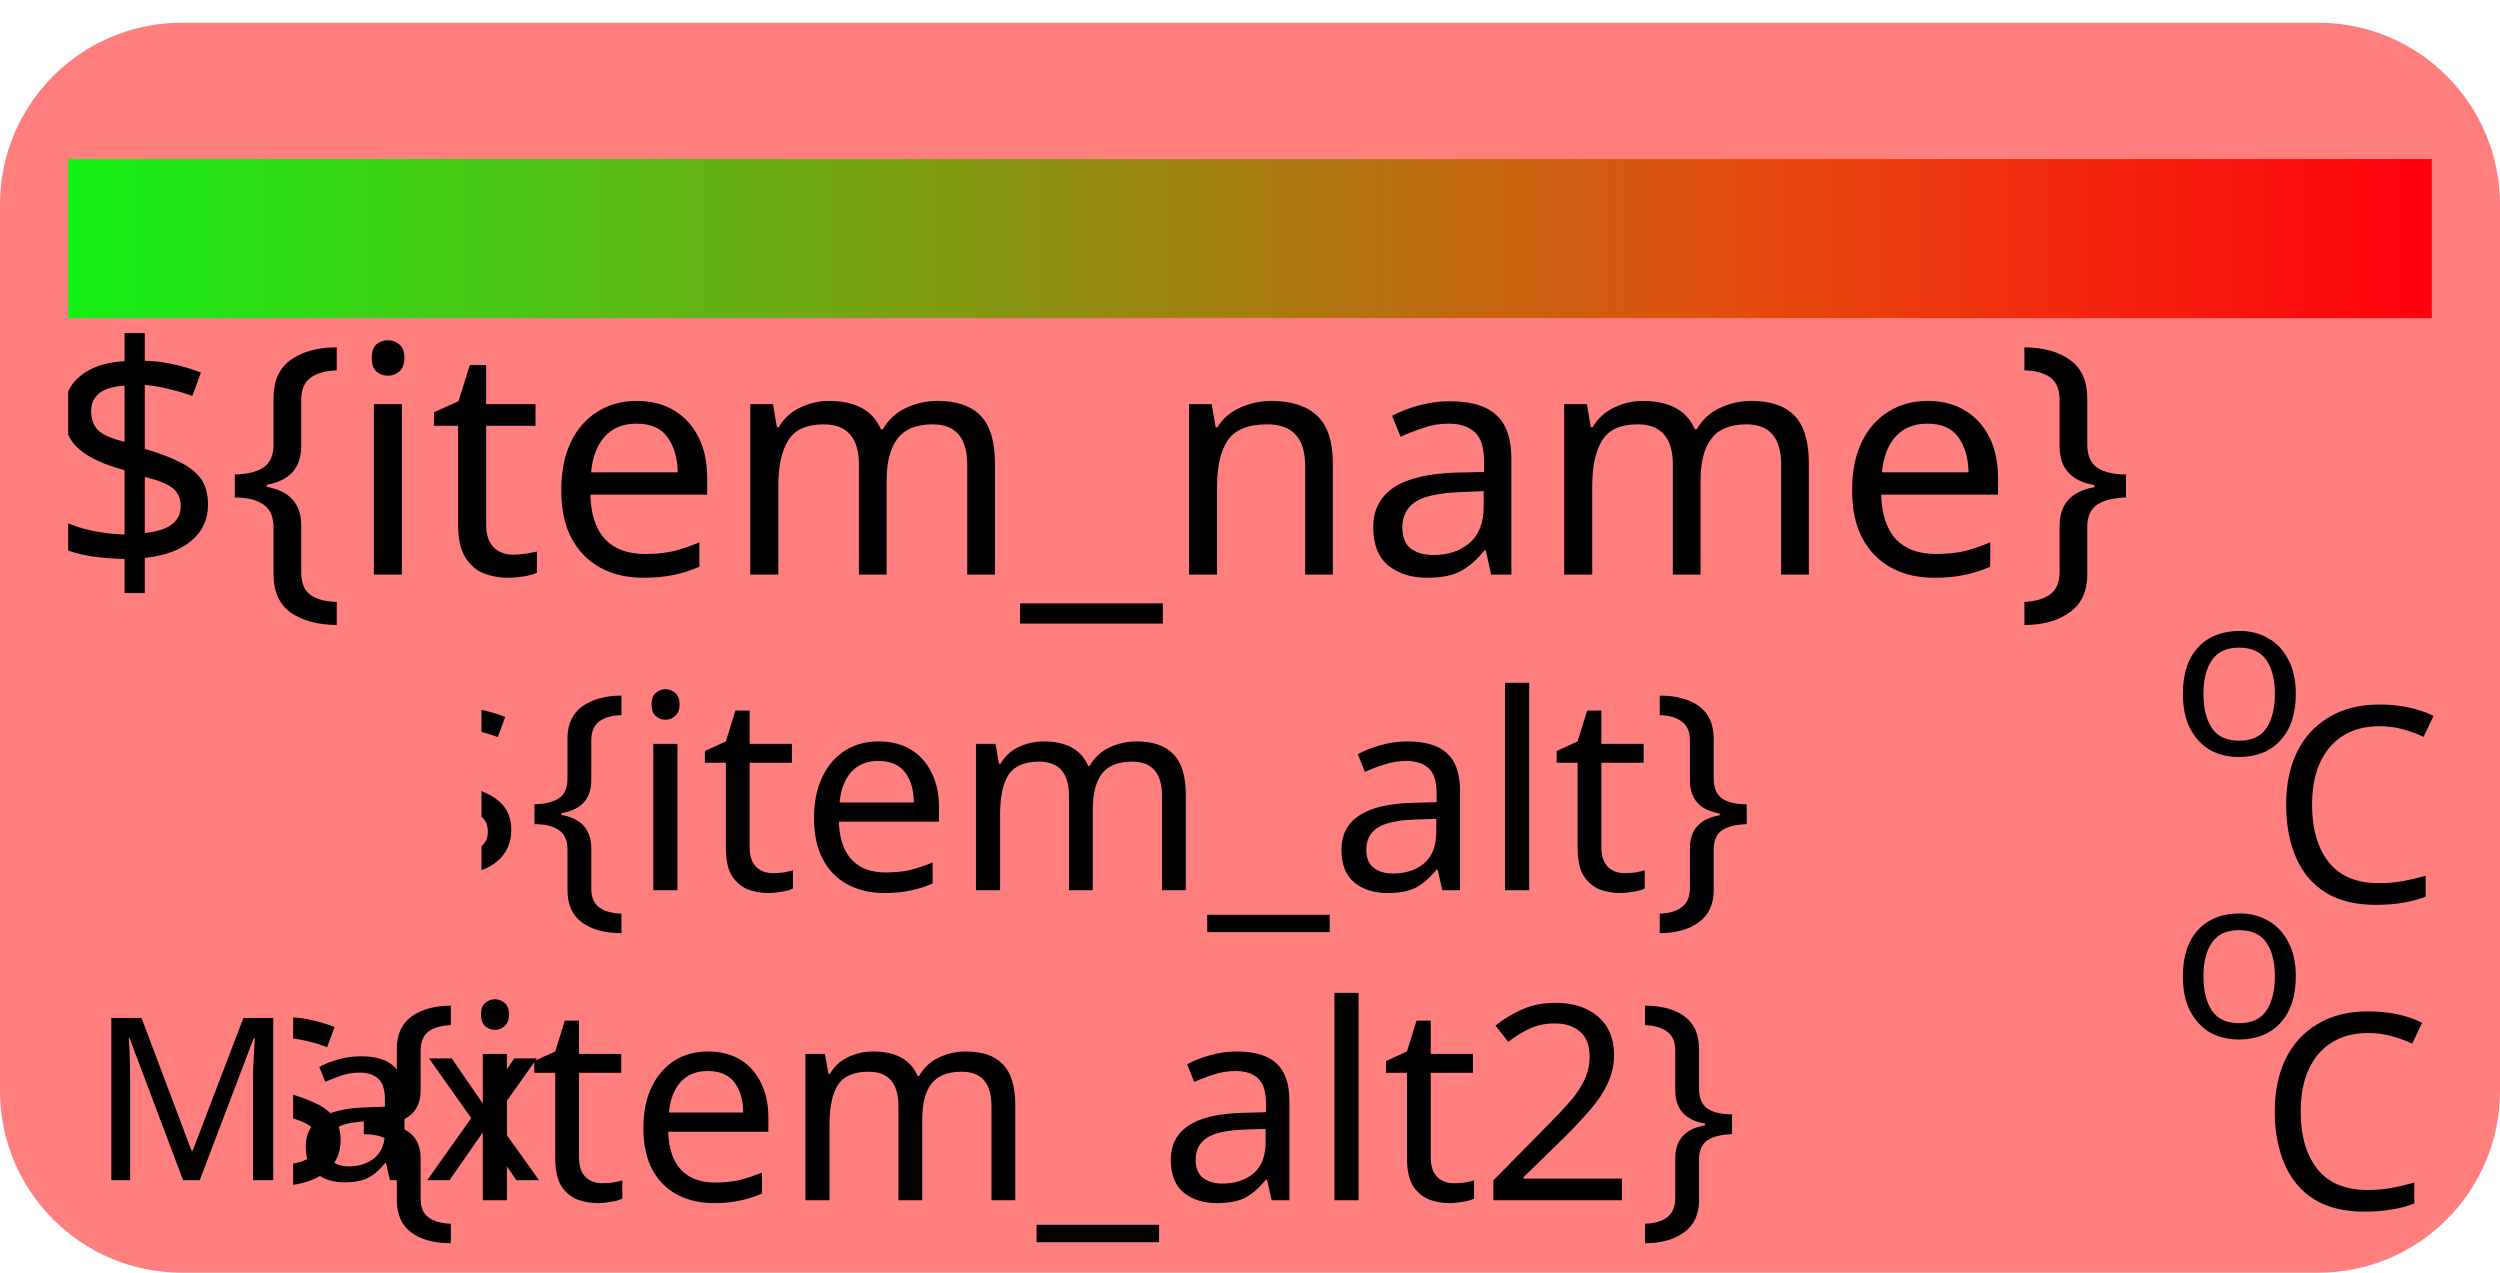
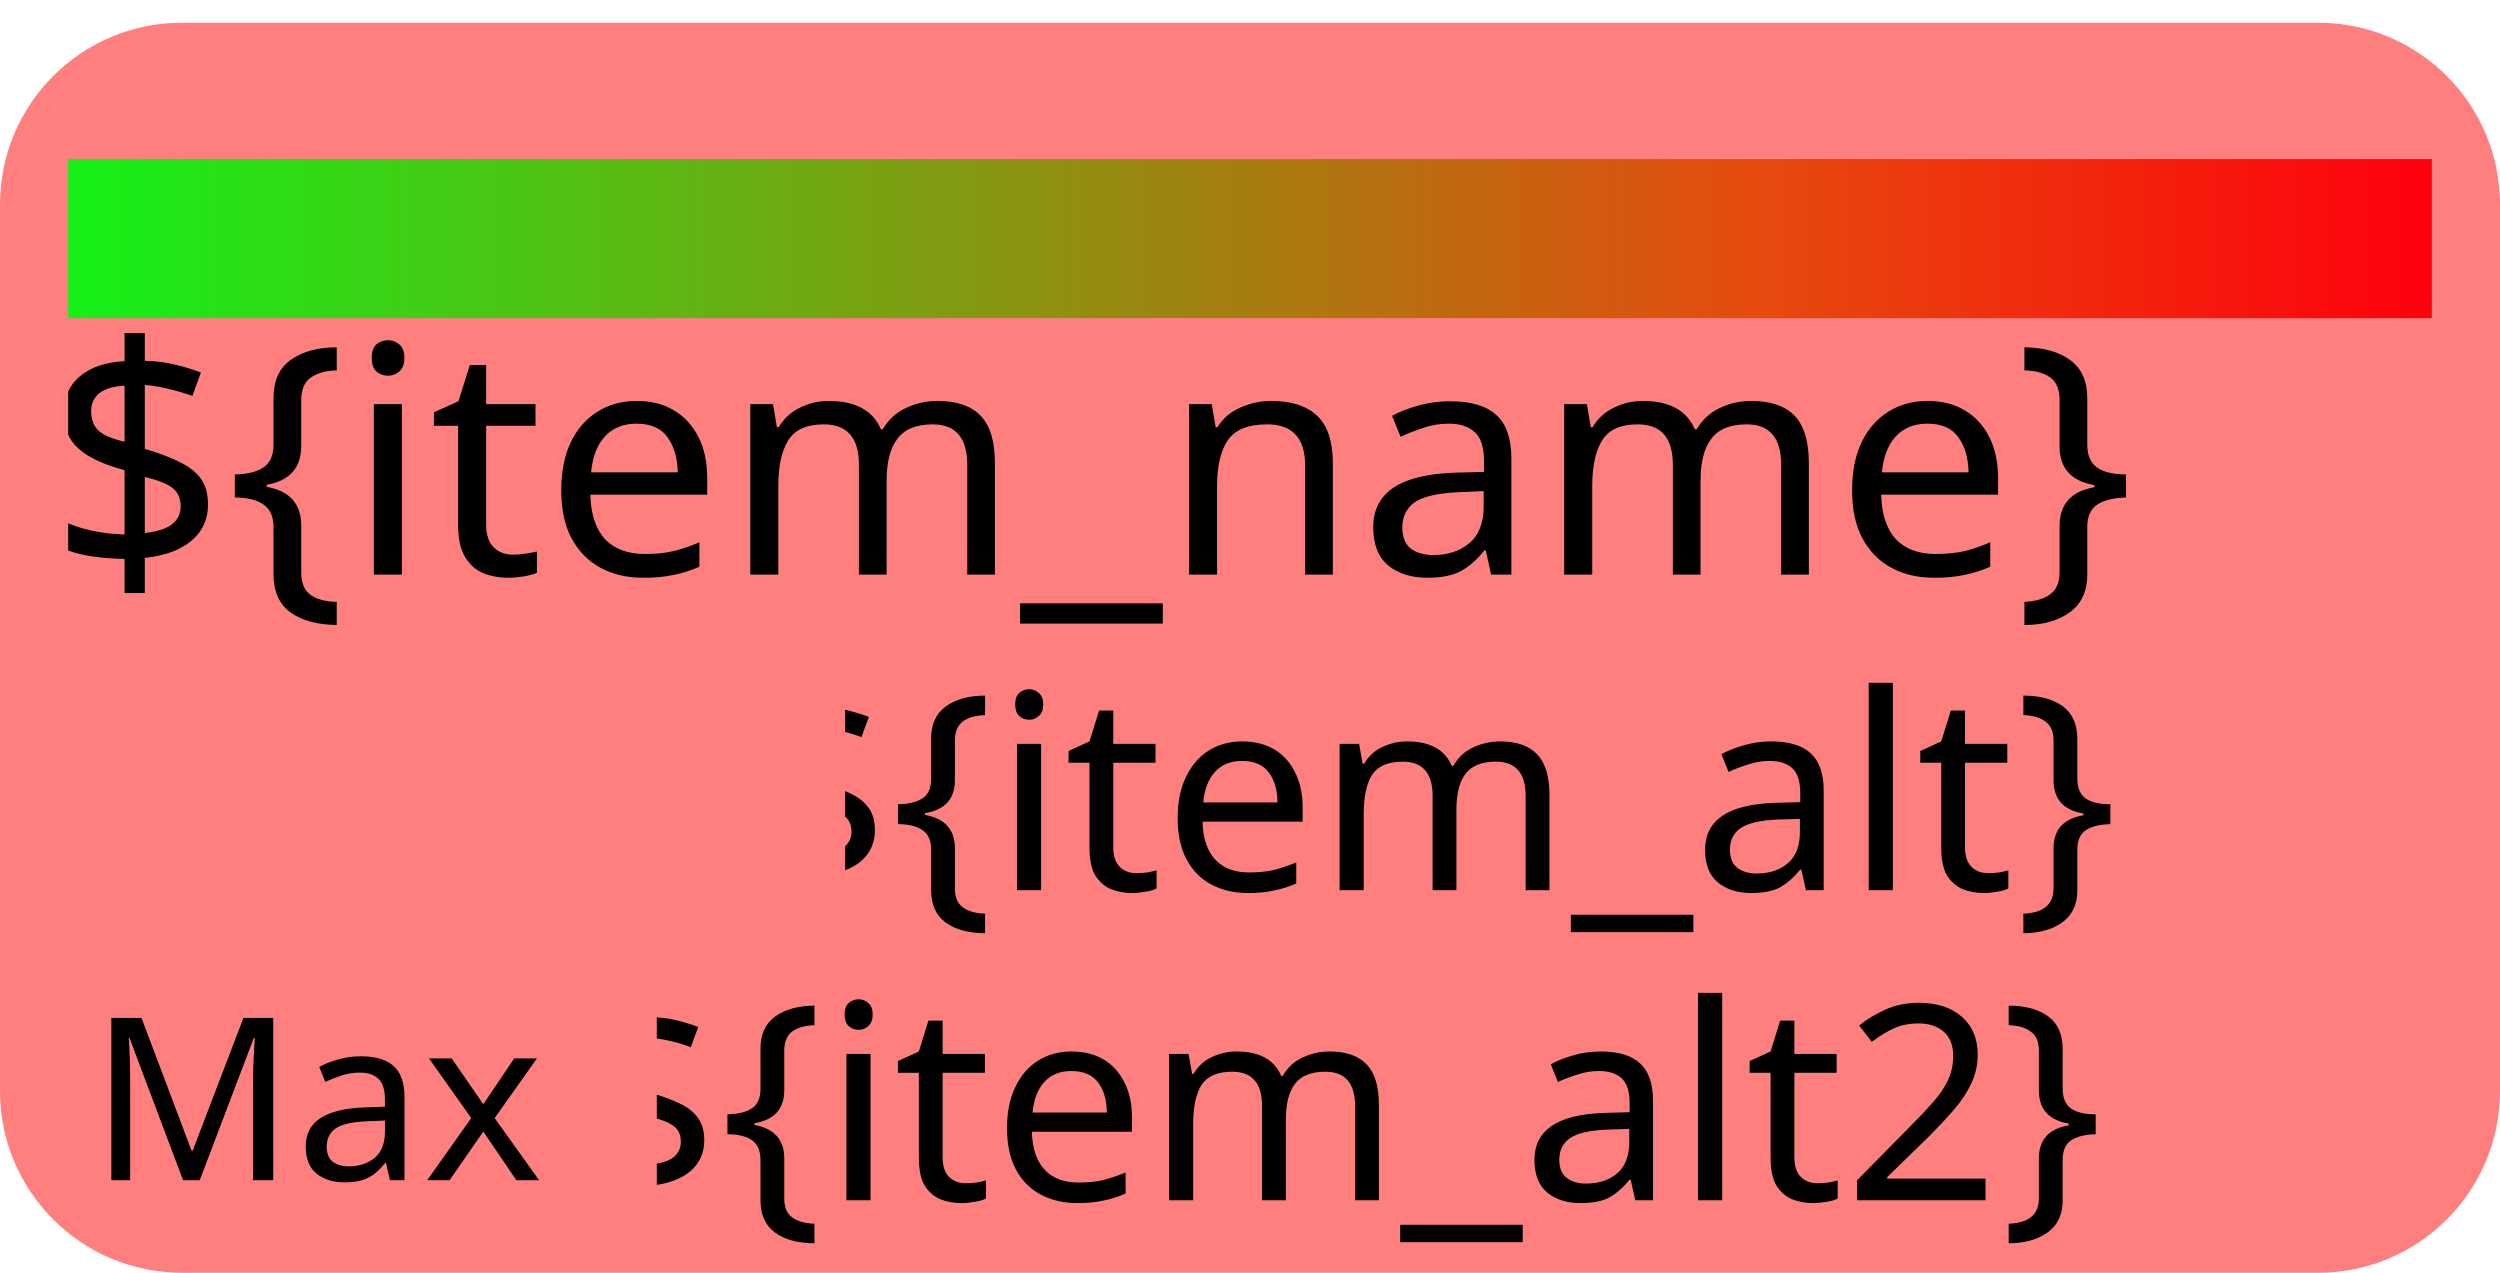
<svg xmlns="http://www.w3.org/2000/svg" xmlns:xlink="http://www.w3.org/1999/xlink" width="110" height="56" id="svg2" version="1.2" style="display:inline">
  <defs id="defs4">
    <filter id="filter3967" width="1.5" height="1.5" x="-0.25" y="-0.25" color-interpolation-filters="sRGB">
      <feGaussianBlur id="feGaussianBlur3969" in="SourceAlpha" stdDeviation="4" result="blur" />
      <feColorMatrix id="feColorMatrix3971" result="bluralpha" type="matrix" values="1 0 0 0 0 0 1 0 0 0 0 0 1 0 0 0 0 0 0.5 0 " />
      <feOffset id="feOffset3973" in="bluralpha" dx="0.9" dy="0.9" result="offsetBlur" />
      <feMerge id="feMerge3975">
        <feMergeNode id="feMergeNode3977" in="offsetBlur" />
        <feMergeNode id="feMergeNode3979" in="SourceGraphic" />
      </feMerge>
    </filter>
    <clipPath clipPathUnits="userSpaceOnUse" id="clipPath2999">
      <rect style="fill:#000000;fill-opacity:0.502;stroke:none" id="rect3001" width="205" height="22" x="104.548" y="784.112" />
    </clipPath>
    <clipPath clipPathUnits="userSpaceOnUse" id="clipPath2999-3">
      <rect style="fill:#000000;fill-opacity:0.502;stroke:none" id="rect3001-3" width="205" height="22" x="104.548" y="784.112" />
    </clipPath>
    <clipPath clipPathUnits="userSpaceOnUse" id="clipPath2999-5">
      <rect style="fill:#000000;fill-opacity:0.502;stroke:none" id="rect3001-8" width="205" height="22" x="104.548" y="784.112" />
    </clipPath>
    <filter id="filter3797" color-interpolation-filters="sRGB">
      <feGaussianBlur id="feGaussianBlur3799" stdDeviation="5" result="result91" />
      <feComposite id="feComposite3801" in2="result91" in="SourceGraphic" operator="over" />
    </filter>
    <filter id="filter3803" color-interpolation-filters="sRGB">
      <feGaussianBlur id="feGaussianBlur3805" stdDeviation="5" result="result91" />
      <feComposite id="feComposite3807" in2="result91" in="SourceGraphic" operator="over" />
    </filter>
    <clipPath clipPathUnits="userSpaceOnUse" id="clipPath2999-5-0">
      <rect style="fill:#000000;fill-opacity:0.502;stroke:none" id="rect3001-8-8" width="205" height="22" x="104.548" y="784.112" />
    </clipPath>
    <clipPath clipPathUnits="userSpaceOnUse" id="clipPath2999-5-09">
      <rect style="fill:#000000;fill-opacity:0.502;stroke:none" id="rect3001-8-88" width="205" height="22" x="104.548" y="784.112" />
    </clipPath>
    <clipPath clipPathUnits="userSpaceOnUse" id="clipPath2999-5-6">
      <rect style="fill:#000000;fill-opacity:0.502;stroke:none" id="rect3001-8-3" width="205" height="22" x="104.548" y="784.112" />
    </clipPath>
    <clipPath clipPathUnits="userSpaceOnUse" id="clipPath2999-5-0-7">
      <rect style="fill:#000000;fill-opacity:0.502;stroke:none" id="rect3001-8-8-9" width="205" height="22" x="104.548" y="784.112" />
    </clipPath>
    <clipPath clipPathUnits="userSpaceOnUse" id="clipPath3034">
      <rect y="786" x="29" height="15" width="90" id="rect3036" style="fill:#ff0000;fill-opacity:1;stroke:none;display:inline" />
    </clipPath>
    <clipPath clipPathUnits="userSpaceOnUse" id="clipPath2999-5-0-7-1">
      <rect style="fill:#000000;fill-opacity:0.502;stroke:none" id="rect3001-8-8-9-3" width="205" height="22" x="104.548" y="784.112" />
    </clipPath>
    <linearGradient y2="857.362" x2="250" y1="857.362" x1="80" gradientTransform="matrix(0.9411766,0,0,0.9999994,-0.2941387,130.0006)" gradientUnits="userSpaceOnUse" id="linearGradient3099" xlink:href="#linearGradient3812-6-8-5" />
    <linearGradient id="linearGradient3812-6-8-5">
      <stop style="stop-color:#13f116;stop-opacity:1;" offset="0" id="stop3814-4-6-9" />
      <stop id="stop3820-5-0-4" offset="0.714" style="stop-color:#e64b0e;stop-opacity:1;" />
      <stop style="stop-color:#ff000d;stop-opacity:1;" offset="1" id="stop3816-4-4-6" />
    </linearGradient>
    <linearGradient y2="857.362" x2="250" y1="857.362" x1="80" gradientTransform="matrix(0.6117648,0,0,0.7,-36.94119,165.3465)" gradientUnits="userSpaceOnUse" id="linearGradient4277" xlink:href="#linearGradient3812-6-8-5" />
    <clipPath clipPathUnits="userSpaceOnUse" id="clipPath3916">
      <rect y="769" x="12" height="17" width="104" id="rect3918" style="fill:#ff0000;fill-opacity:1;stroke:none" />
    </clipPath>
  </defs>
  <g id="layer1-5-7" transform="translate(-9,-755)" style="display:inline">
    <rect style="opacity:0.5;fill:#ff0000;fill-opacity:1" id="rect3070" width="110" height="55" x="9" y="756" rx="8" ry="8" title="del !item_selected" />
    <text xml:space="preserve" style="font-size:14px;font-style:normal;font-variant:normal;font-weight:normal;font-stretch:normal;text-align:start;line-height:125%;letter-spacing:0px;word-spacing:0px;text-anchor:start;fill-opacity:1;stroke:none;font-family:Sans;-inkscape-font-specification:Sans" x="10.932" y="782.282" id="text2999-0-9" clip-path="url(#clipPath3916)" transform="translate(0,-2)">
      <tspan id="tspan3001-7-1" x="10.932" y="782.282">${item_name}</tspan>
    </text>
-     <text xml:space="preserve" style="font-size:12px;font-style:normal;font-variant:normal;font-weight:normal;font-stretch:normal;text-align:end;line-height:125%;letter-spacing:0px;word-spacing:0px;text-anchor:end;fill-opacity:1;stroke:none;display:inline;font-family:Sans;-inkscape-font-specification:Sans" x="176.16" y="798.282" id="text2999-0-1-7" clip-path="url(#clipPath2999-5-0-7)" transform="matrix(1.000002,0,0,1,-74.36326,-4.112244)">
+     <text xml:space="preserve" style="font-size:12px;font-style:normal;font-variant:normal;font-weight:normal;font-stretch:normal;text-align:end;line-height:125%;letter-spacing:0px;word-spacing:0px;text-anchor:end;fill-opacity:1;stroke:none;display:inline;font-family:Sans;-inkscape-font-specification:Sans" x="176.16" y="798.282" id="text2999-0-1-7" clip-path="url(#clipPath2999-5-0-7)" transform="matrix(1.000002,0,0,1,-58.36326,-4.112244)">
      <tspan id="tspan3001-7-9-0" x="176.16" y="798.282">${item_alt}</tspan>
    </text>
-     <text xml:space="preserve" style="font-size:12px;font-style:normal;font-variant:normal;font-weight:normal;font-stretch:normal;text-align:end;line-height:125%;letter-spacing:0px;word-spacing:0px;text-anchor:end;fill-opacity:1;stroke:none;display:inline;font-family:Sans;-inkscape-font-specification:Sans" x="183.8" y="798.282" id="text2999-0-1-7-4" clip-path="url(#clipPath2999-5-0-7-1)" transform="matrix(1.000002,0,0,1,-82.64897,9.530613)">
+     <text xml:space="preserve" style="font-size:12px;font-style:normal;font-variant:normal;font-weight:normal;font-stretch:normal;text-align:end;line-height:125%;letter-spacing:0px;word-spacing:0px;text-anchor:end;fill-opacity:1;stroke:none;display:inline;font-family:Sans;-inkscape-font-specification:Sans" x="183.8" y="798.282" id="text2999-0-1-7-4" clip-path="url(#clipPath2999-5-0-7-1)" transform="matrix(1.000002,0,0,1,-66.64897,9.530613)">
      <tspan id="tspan3001-7-9-0-5" x="183.8" y="798.282">${item_alt2}</tspan>
-     </text>
-     <text xml:space="preserve" style="font-size:12px;font-style:normal;font-weight:normal;line-height:125%;letter-spacing:0px;word-spacing:0px;fill-opacity:1;stroke:none;font-family:Sans" x="108.857" y="794.687" id="text3072">
-       <tspan id="tspan3074" x="108.857" y="794.687">C</tspan>
-     </text>
-     <text xml:space="preserve" style="font-size:12px;font-style:normal;font-weight:normal;line-height:125%;letter-spacing:0px;word-spacing:0px;fill-opacity:1;stroke:none;display:inline;font-family:Sans" x="108.357" y="808.188" id="text3072-3" title="del !item_alt2">
-       <tspan id="tspan3074-3" x="108.357" y="808.188">C</tspan>
-     </text>
-     <text xml:space="preserve" style="font-size:10px;font-style:normal;font-weight:normal;line-height:125%;letter-spacing:0px;word-spacing:0px;fill-opacity:1;stroke:none;font-family:Sans" x="104.5" y="788.214" id="text3867">
-       <tspan id="tspan3869" x="104.5" y="788.214">o</tspan>
-     </text>
-     <text xml:space="preserve" style="font-size:10px;font-style:normal;font-weight:normal;line-height:125%;letter-spacing:0px;word-spacing:0px;fill-opacity:1;stroke:none;display:inline;font-family:Sans" x="104.5" y="800.643" id="text3867-9" title="del !item_alt2">
-       <tspan id="tspan3869-8" x="104.5" y="800.643">o</tspan>
    </text>
    <text xml:space="preserve" style="font-size:10px;font-style:normal;font-weight:normal;line-height:125%;letter-spacing:0px;word-spacing:0px;fill-opacity:1;stroke:none;font-family:Sans" x="12.929" y="806.928" id="text3892" title="del !item_alt2">
      <tspan id="tspan3894" x="12.929" y="806.928">Max</tspan>
    </text>
    <rect class="progress" style="fill:url(#linearGradient4277);fill-opacity:1;stroke:none" id="temp_percent_progress" width="104" height="7" x="12" y="762" />
  </g>
</svg>
